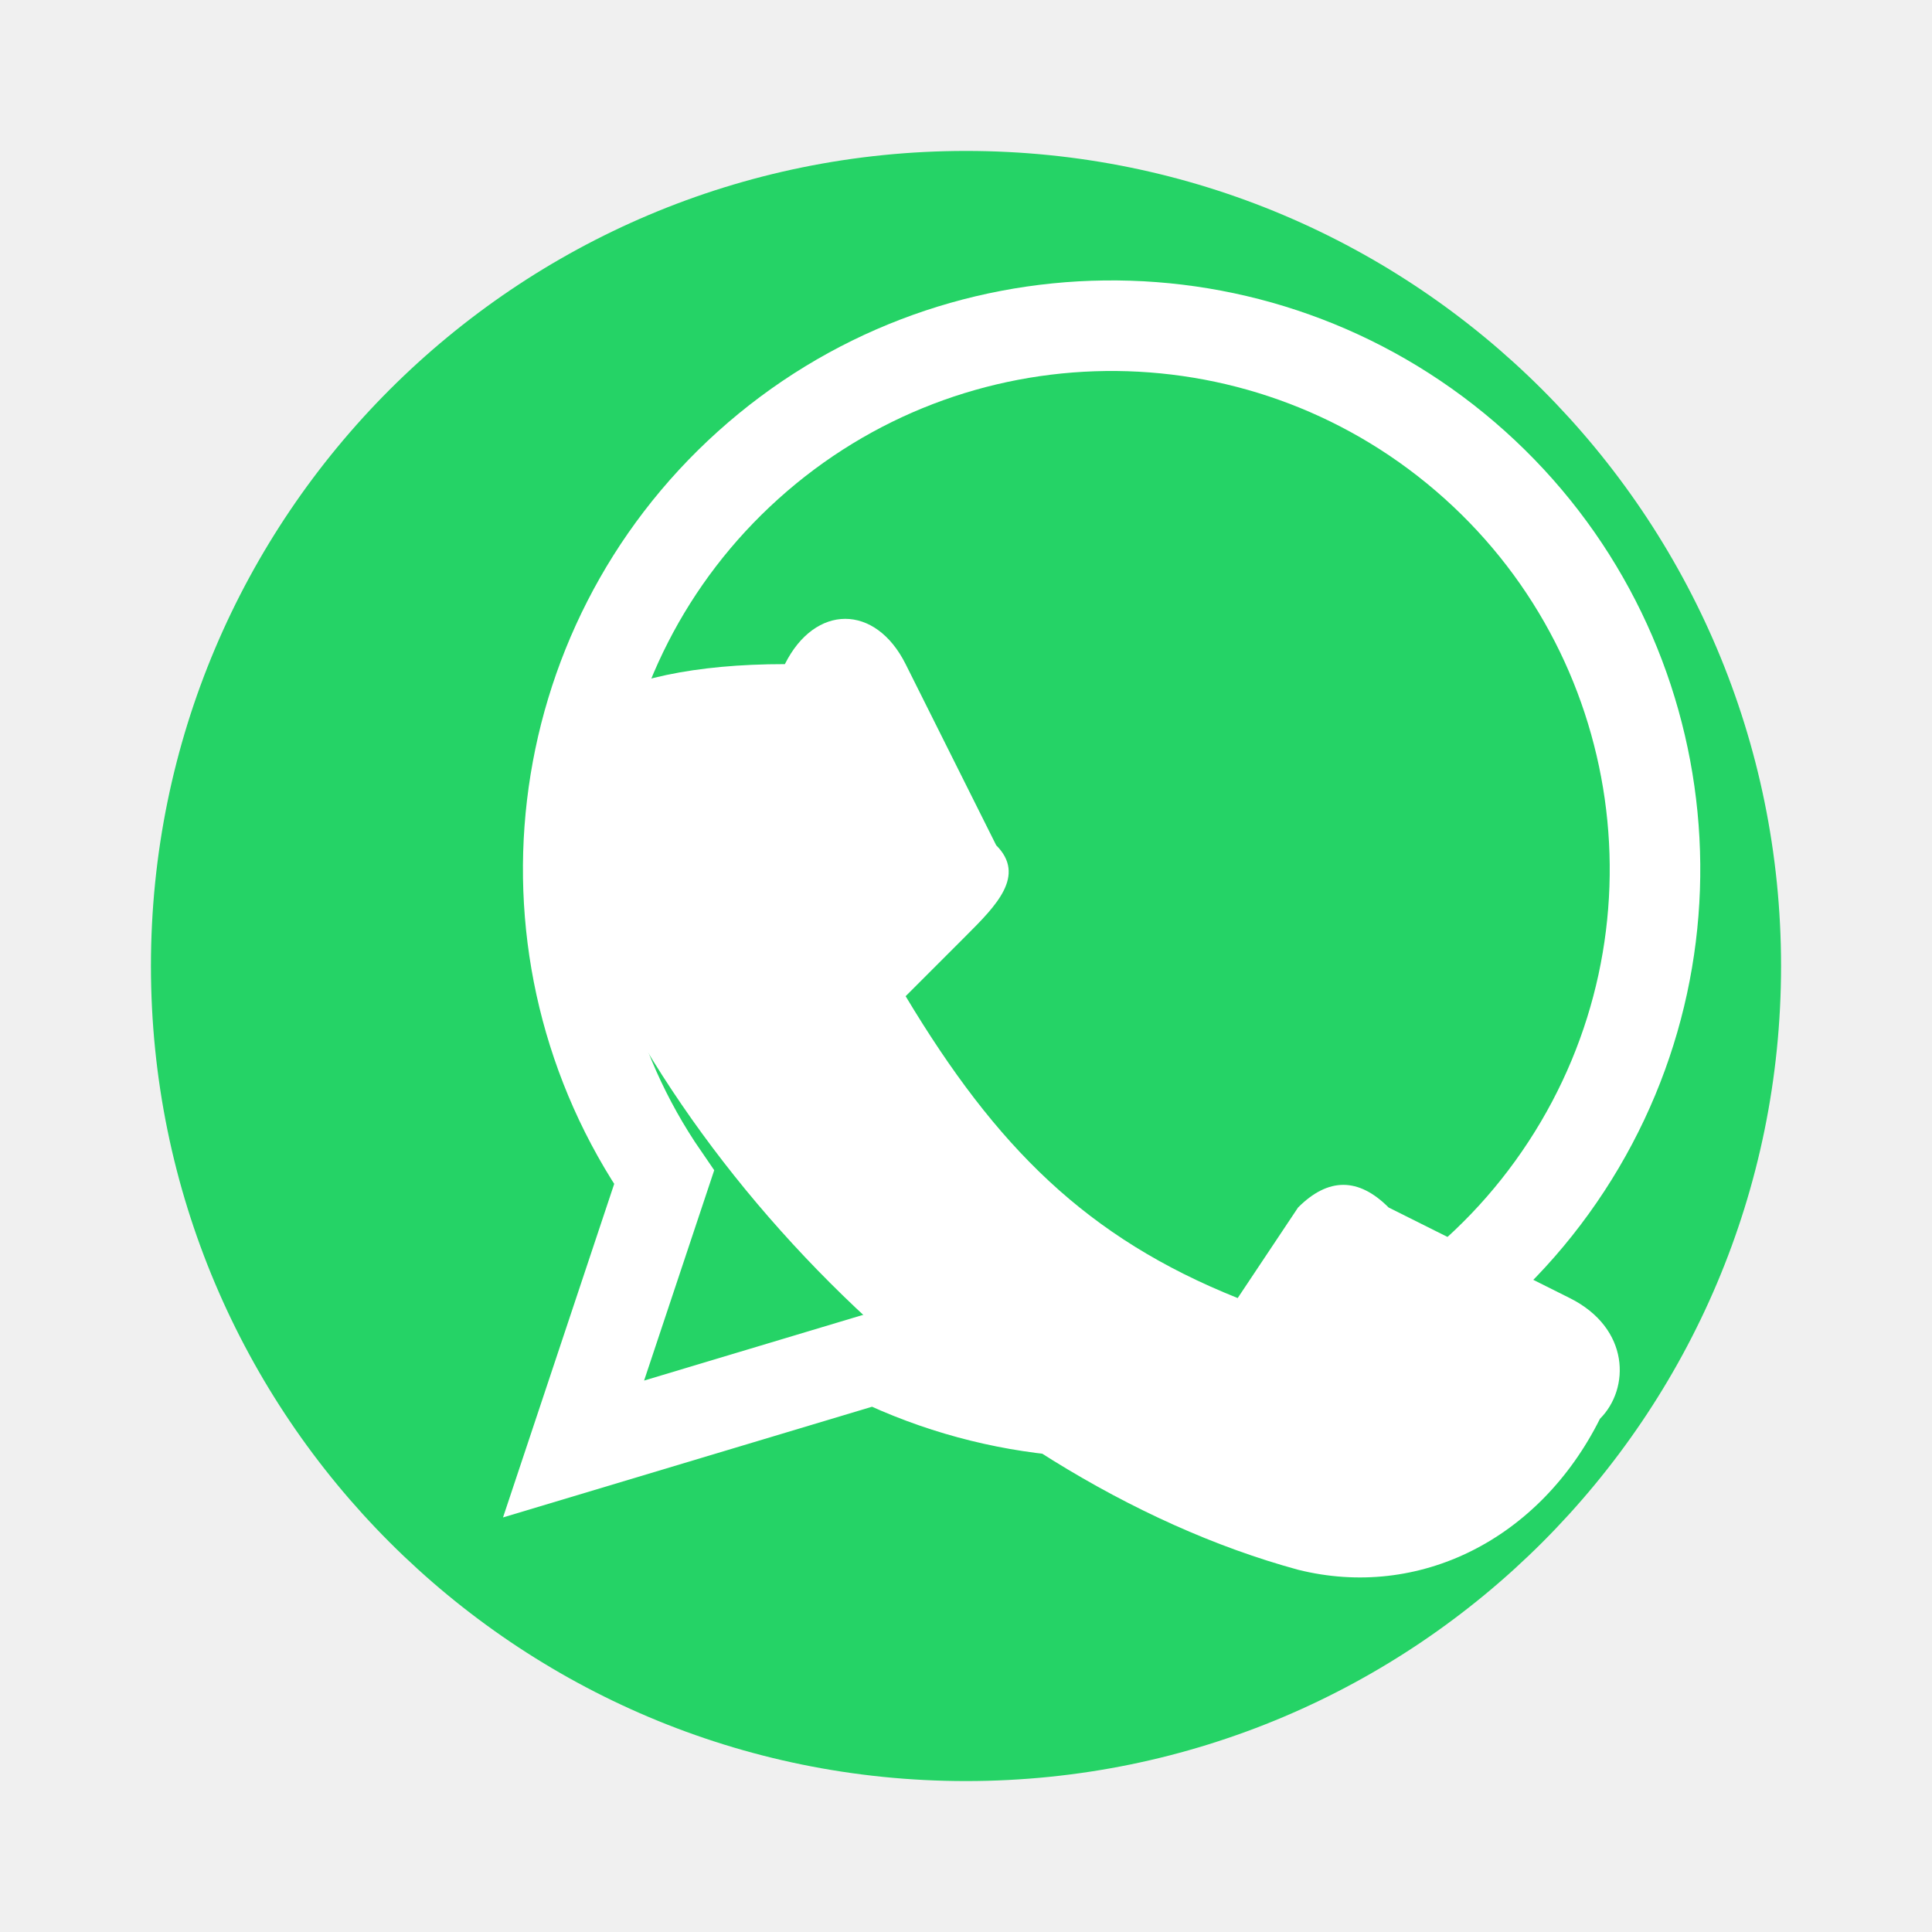
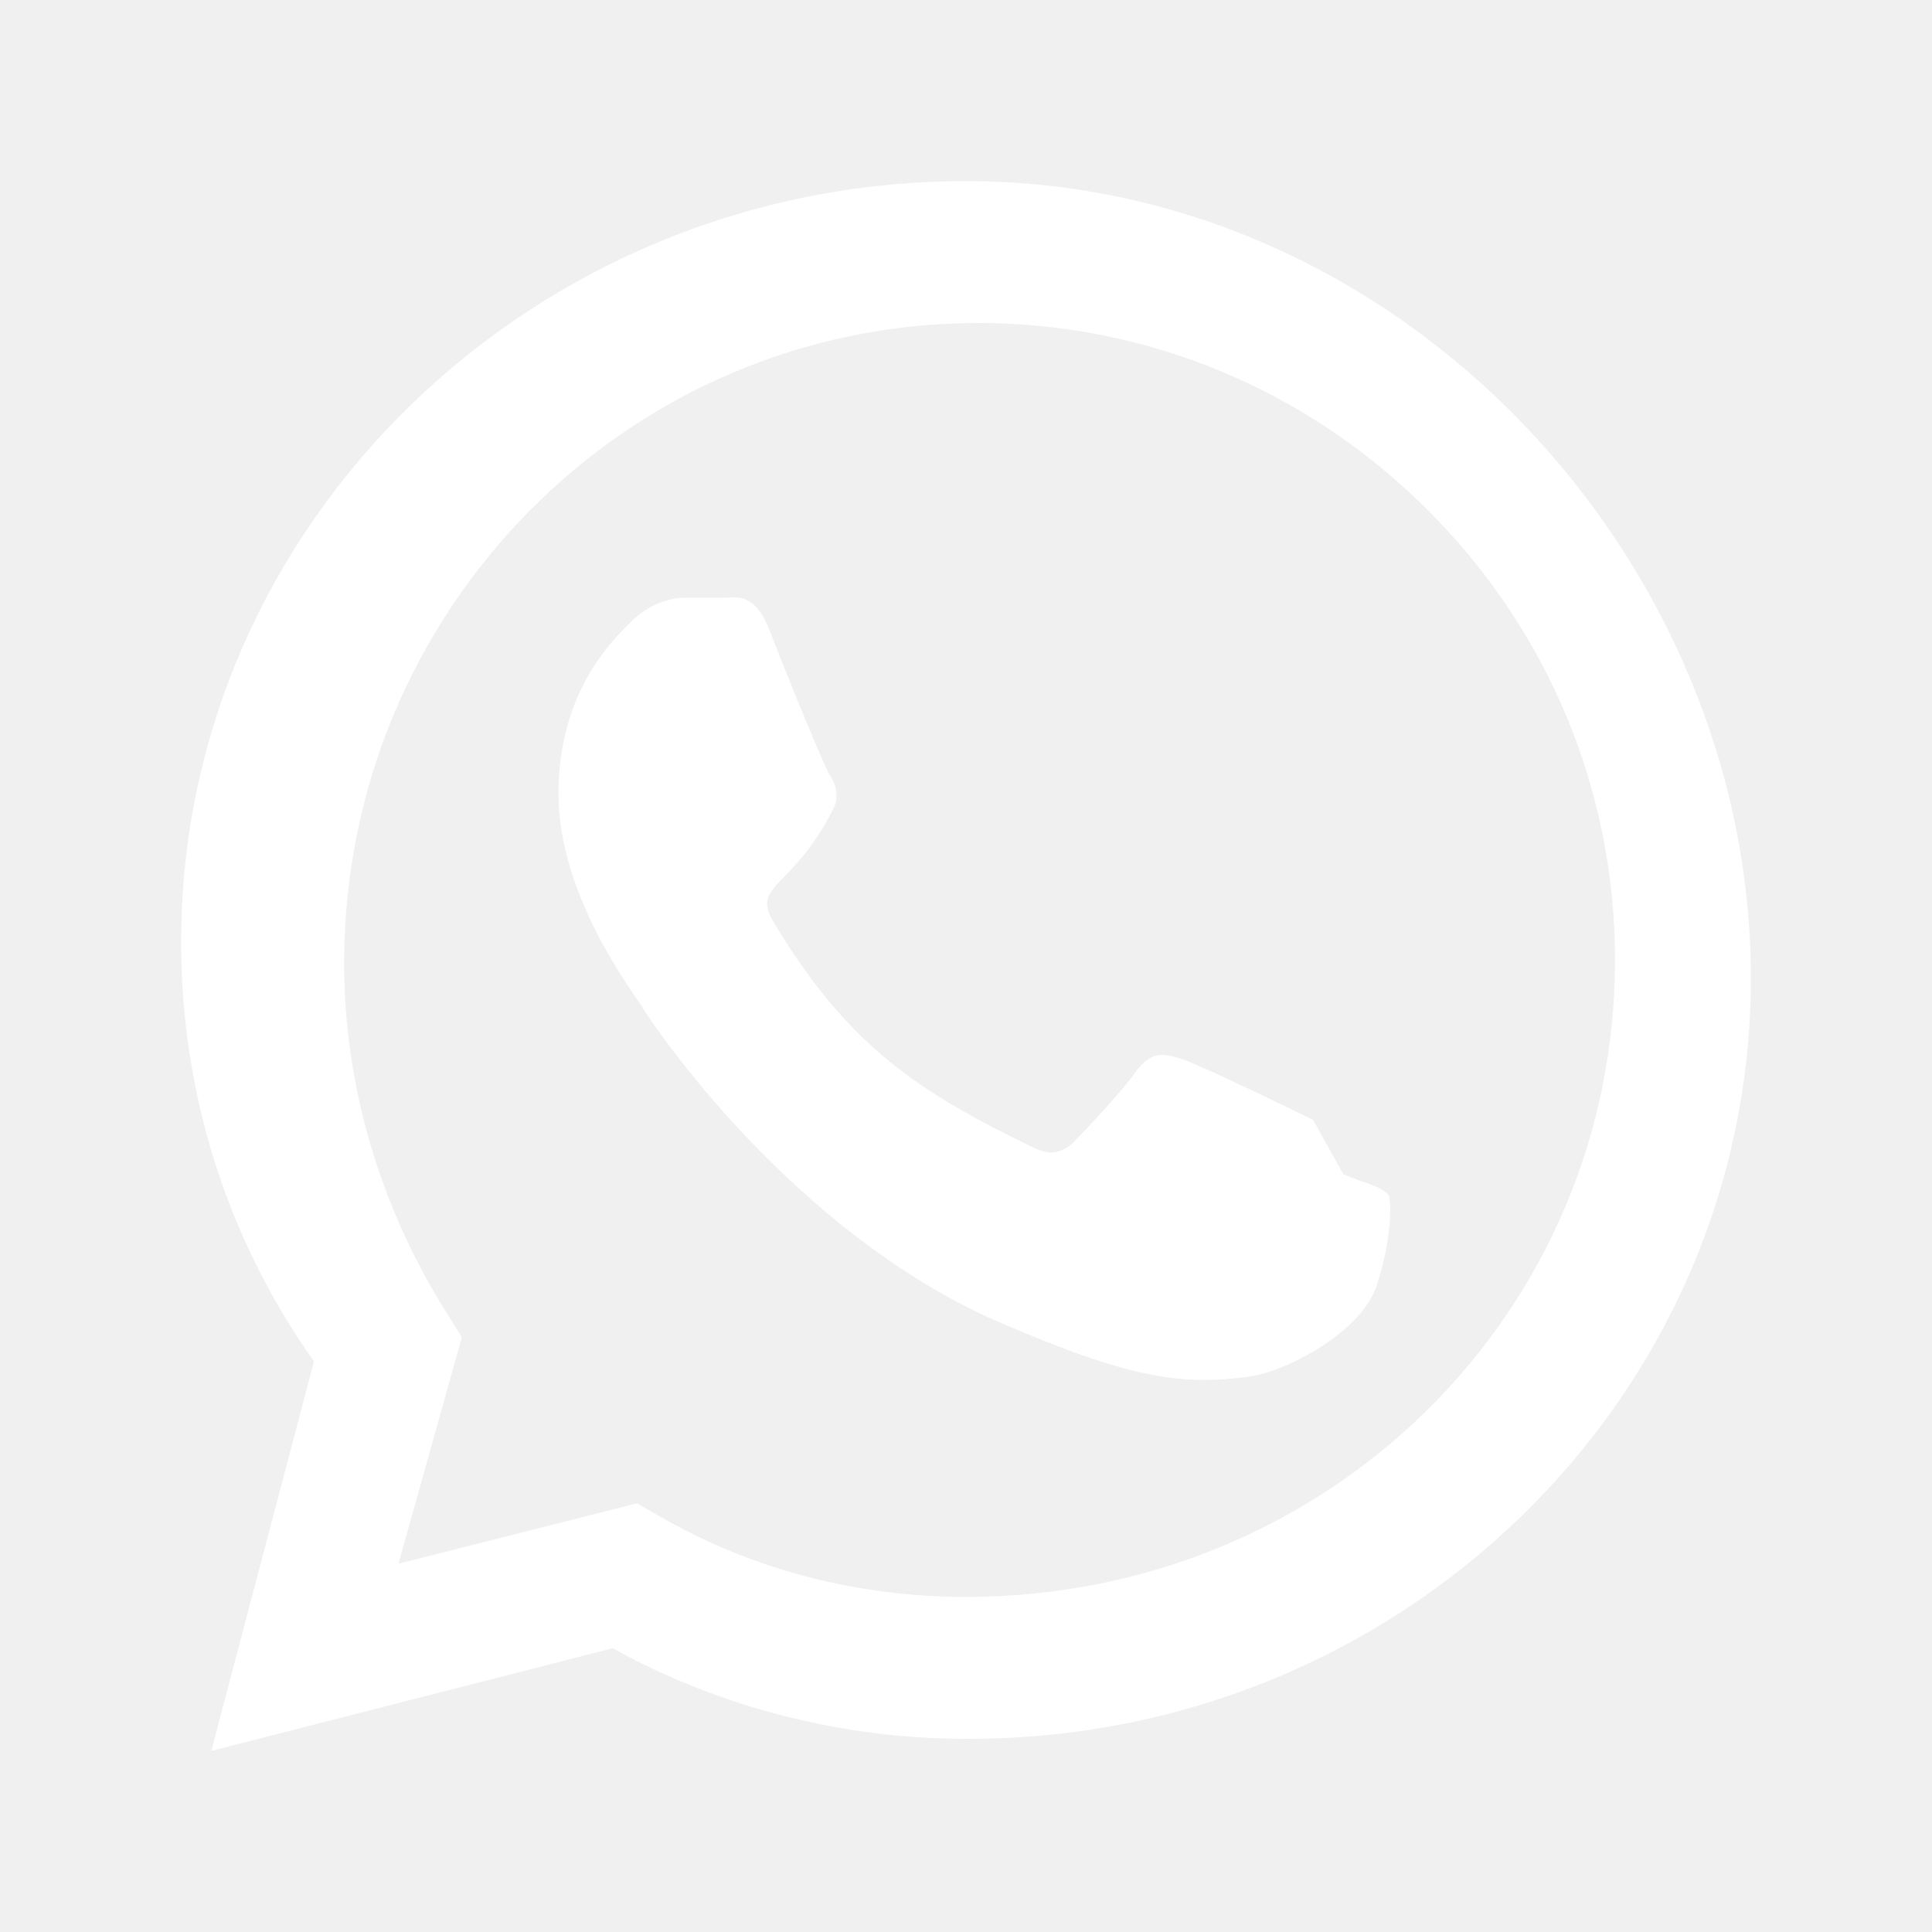
<svg xmlns="http://www.w3.org/2000/svg" viewBox="0 0 64 64">
-   <circle cx="32" cy="32" r="27" fill="#25D366" />
-   <path d="M19 48l3-9a18 18 0 1 1 7 6z" fill="none" stroke="#fff" stroke-width="3" />
-   <path d="M26 22c1-2 3-2 4 0l3 6c1 1 0 2-1 3l-2 2c3 5 6 8 11 10l2-3c1-1 2-1 3 0l6 3c2 1 2 3 1 4-2 4-6 6-10 5-11-3-22-14-25-25-1-3 2-5 8-5z" fill="#fff" />
+   <path fill="#fff" d="M32 6C17.7 6 6 17.3 6 31.2c0 5 1.5 9.8 4.4 13.9L7 58l13.3-3.4c3.6 2 7.7 3 11.7 3h.1C46.4 57.6 58 46.3 58 32.4 58 18.5 46.4 6 32 6zm0 46.9c-3.6 0-7.1-.9-10.2-2.7l-.7-.4-7.9 2 2.1-7.5-.5-.8c-2.2-3.5-3.4-7.5-3.4-11.6 0-11.7 9.4-21.2 21-21.2 5.6 0 10.9 2.2 14.9 6.2 4 4 6.2 9.3 6.2 14.9 0 11.7-9.5 21.1-21.5 21.1zm11.5-15.8c-.6-.3-3.7-1.8-4.3-2-.6-.2-1-.3-1.5.3-.4.6-1.7 2-2.1 2.4-.4.4-.8.5-1.4.2-3.7-1.8-6.1-3.3-8.6-7.5-.7-1.2.7-1.1 2-3.7.2-.4.1-.8-.1-1.1-.2-.3-1.5-3.5-2-4.8-.5-1.3-1.1-1.1-1.5-1.1h-1.3c-.5 0-1.2.2-1.8.8-.6.6-2.4 2.3-2.4 5.7 0 3.4 2.5 6.6 2.8 7.1.3.5 4.9 7.4 11.8 10.4 4.4 1.9 6.1 2.1 8.3 1.8 1.3-.2 3.7-1.5 4.2-3 .5-1.5.5-2.8.4-3-.2-.3-.8-.4-1.5-.7z" />
</svg>
